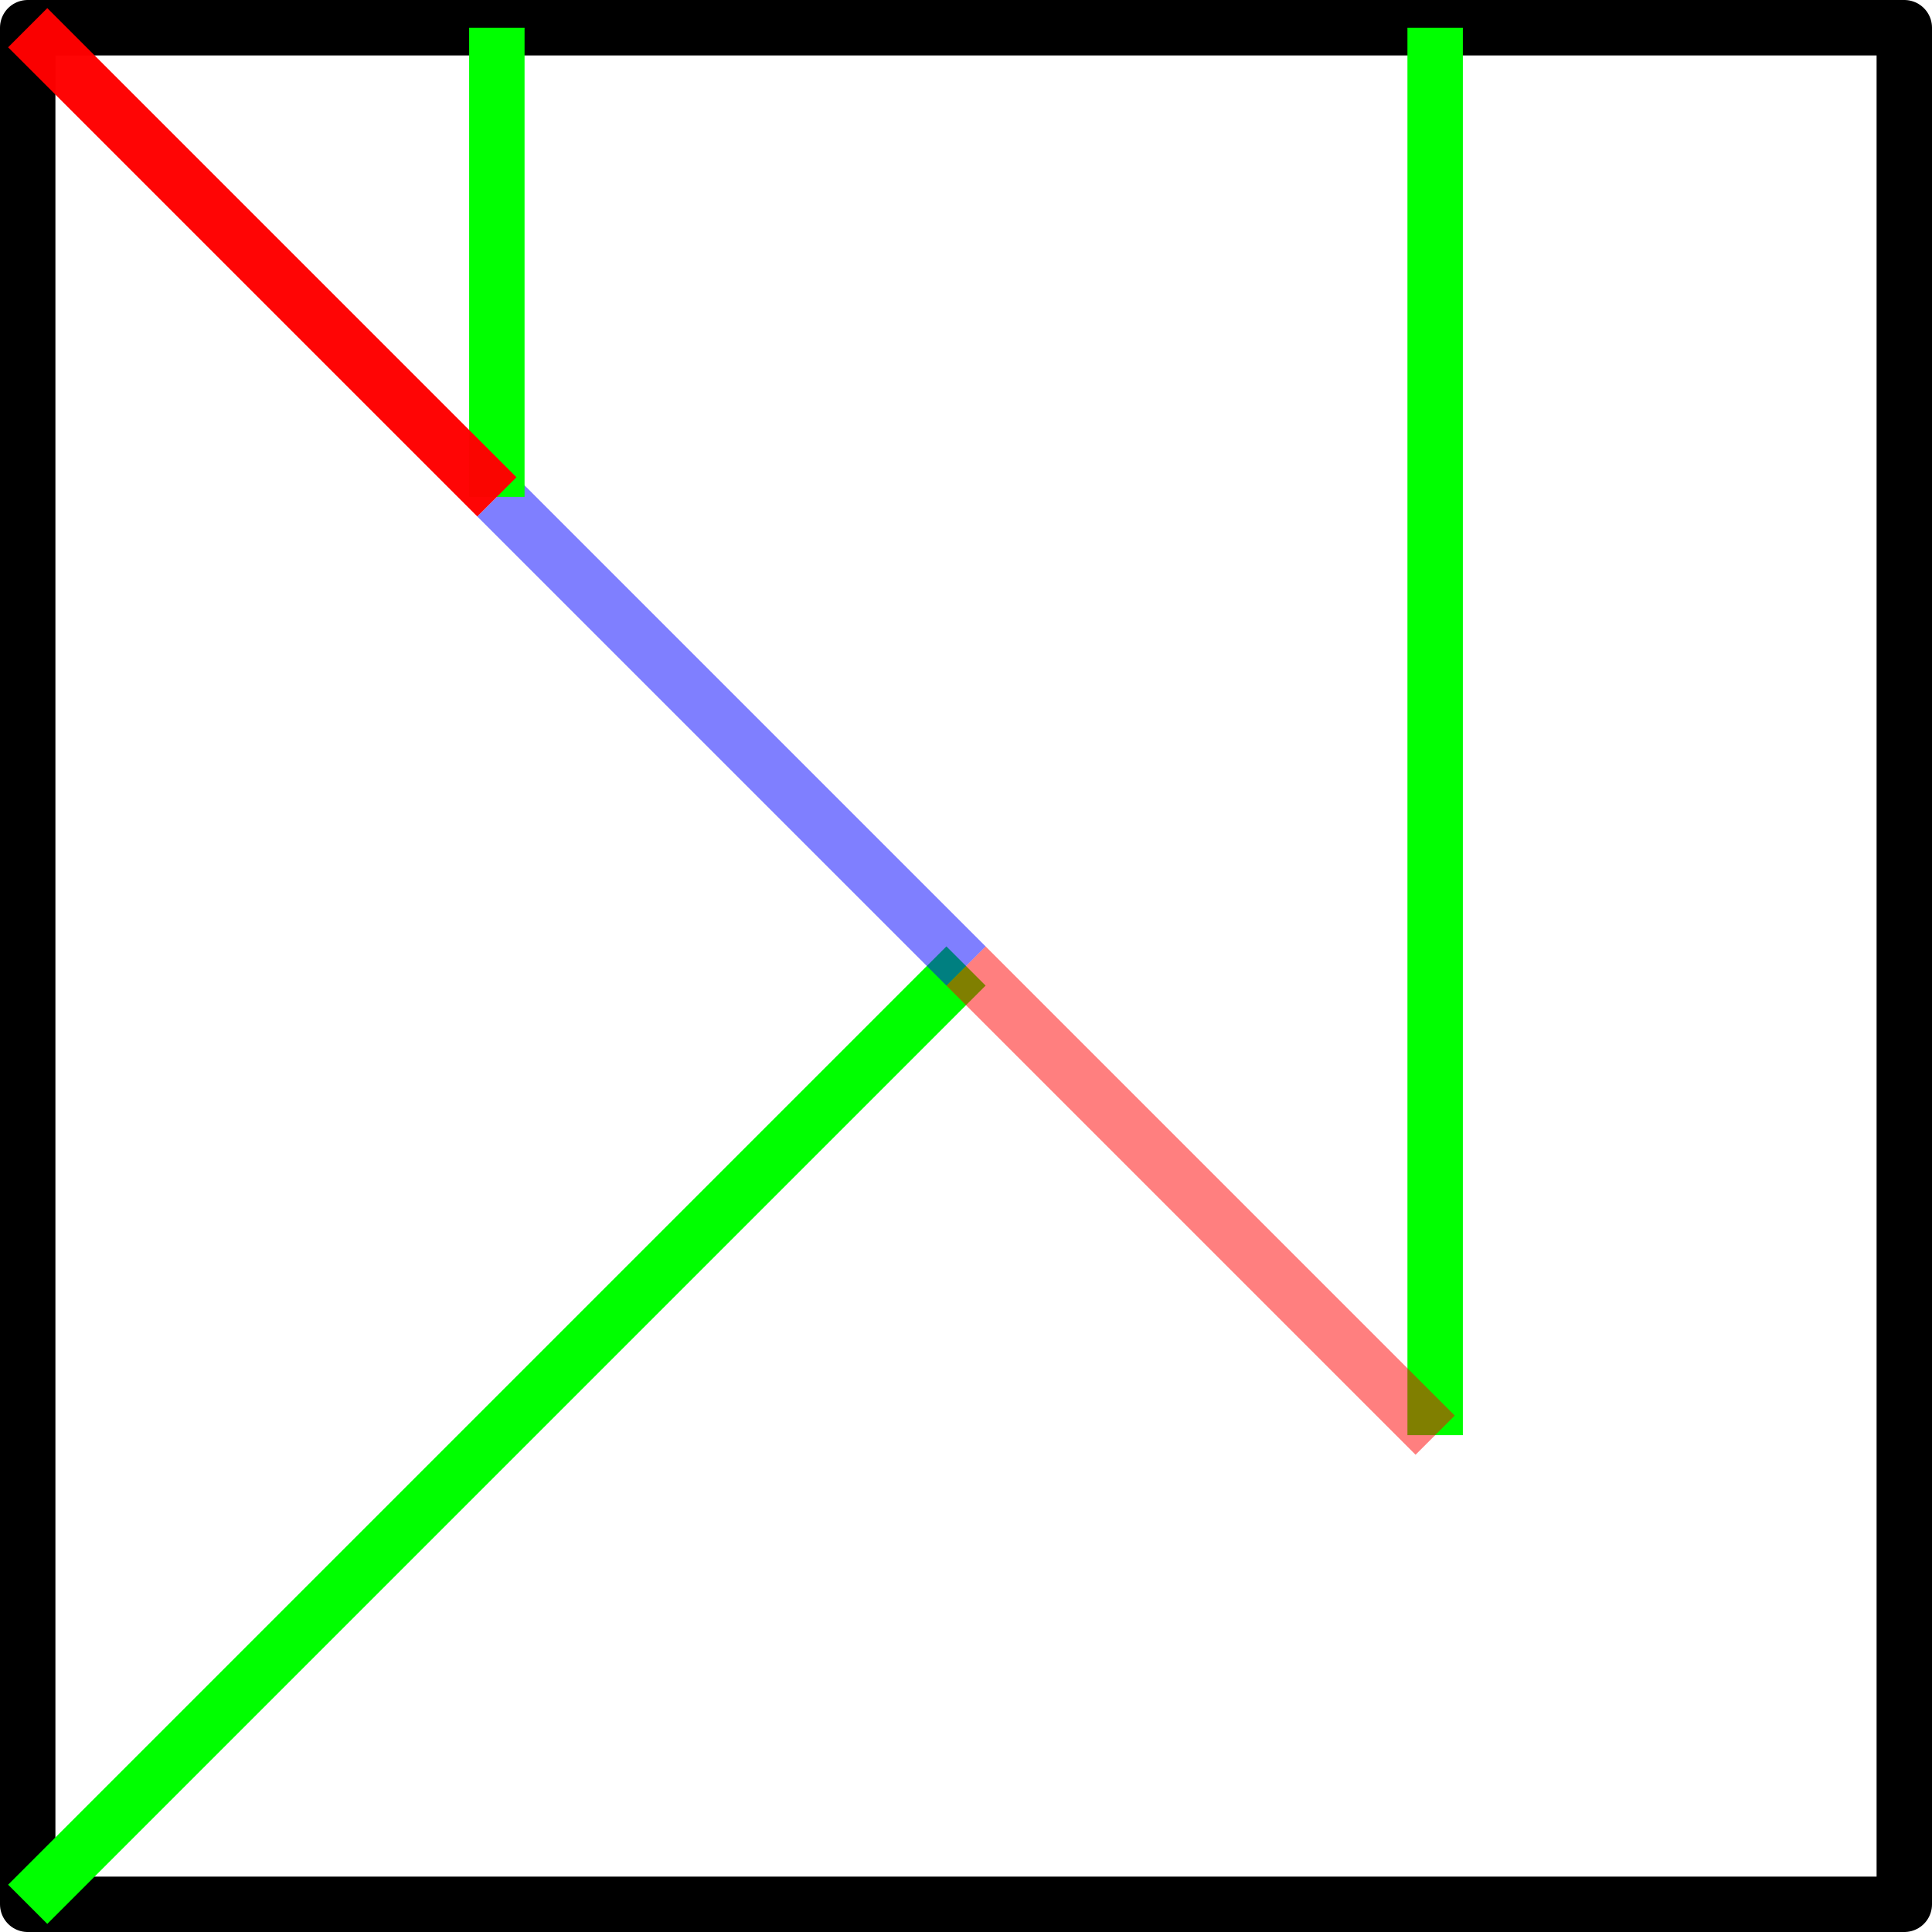
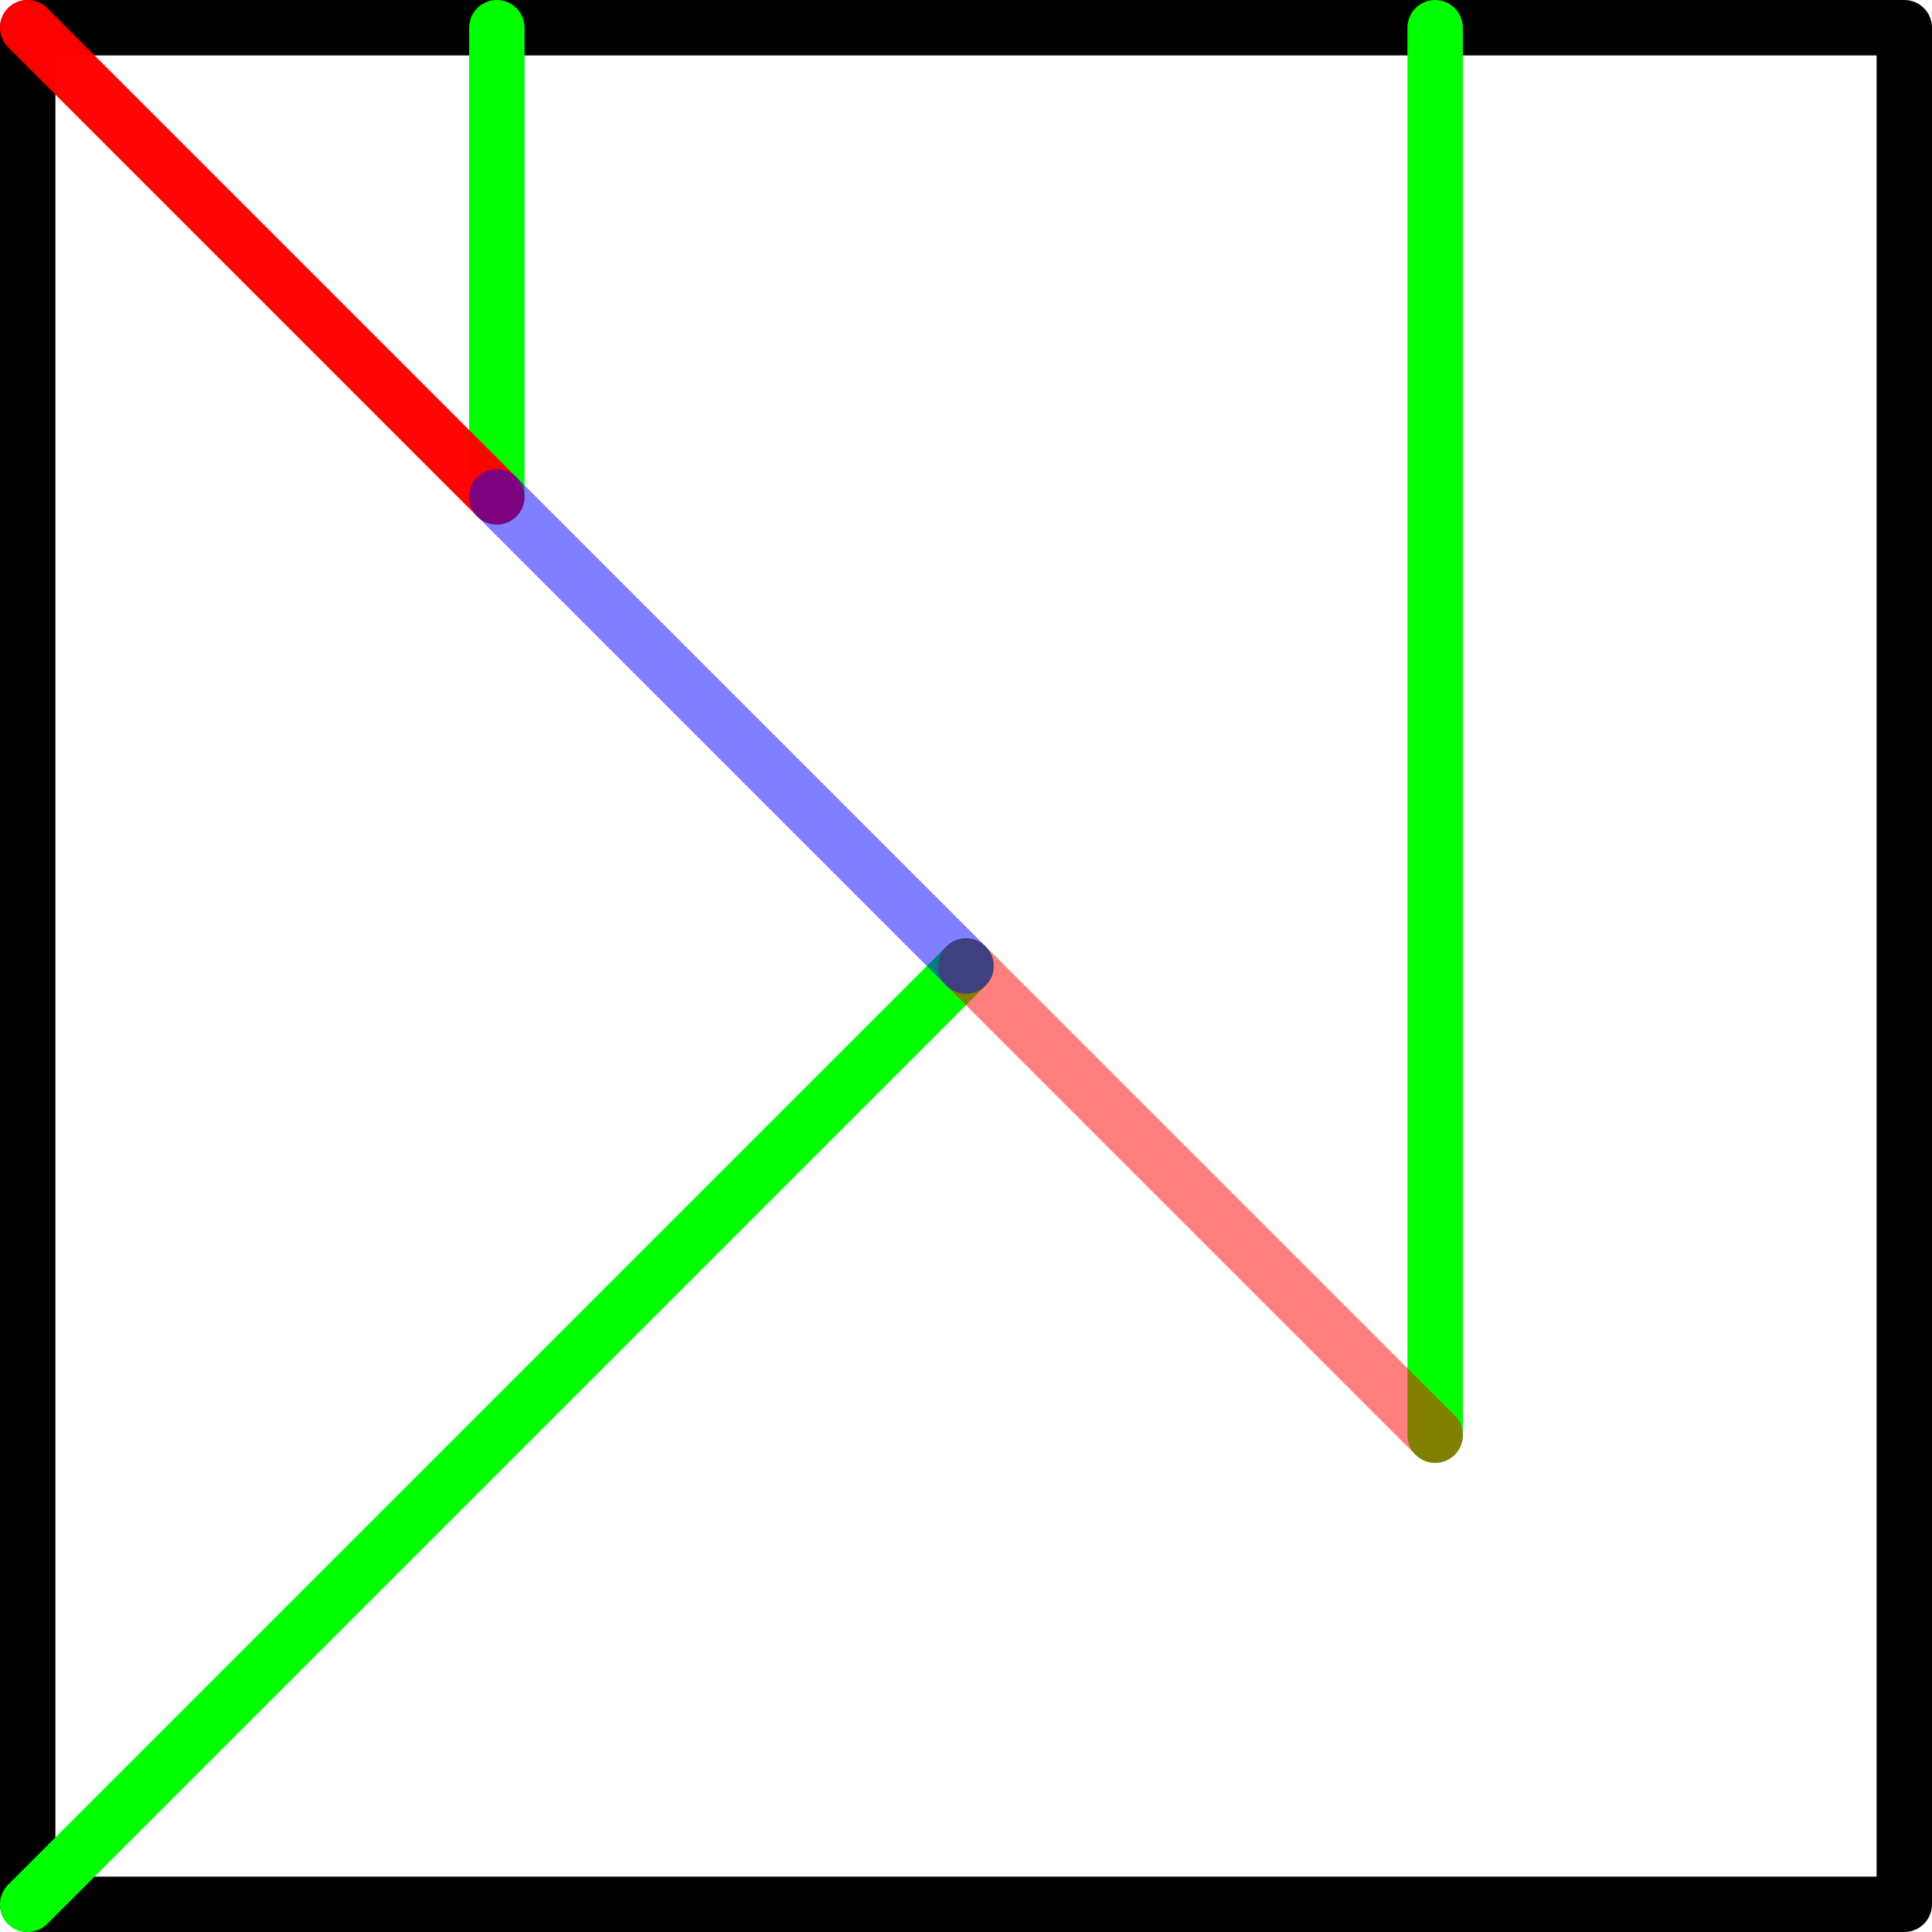
<svg xmlns="http://www.w3.org/2000/svg" width="174.333mm" height="174.333mm" viewBox="0 0 174.333 174.333" version="1.1" id="svg8">
  <defs id="defs2" />
  <g id="layer1" transform="translate(2.5,1.833333)">
    <rect style="fill:none;fill-opacity:1;stroke:#000000;stroke-width:5;stroke-linecap:round;stroke-linejoin:round;stroke-miterlimit:4;stroke-dasharray:none;stroke-dashoffset:0;stroke-opacity:1" id="rect817" width="169.333" height="169.333" x="0" y="0.667" />
-     <path style="fill:none;fill-rule:evenodd;stroke:#00ff00;stroke-width:5;stroke-linecap:butt;stroke-linejoin:miter;stroke-miterlimit:4;stroke-dasharray:none;stroke-opacity:1" d="M 127,127.667 127,0.667" id="path821-9" />
-     <path style="fill:none;fill-rule:evenodd;stroke:#00ff00;stroke-width:5;stroke-linecap:butt;stroke-linejoin:miter;stroke-miterlimit:4;stroke-dasharray:none;stroke-opacity:1" d="M -5.2333302e-6,170 84.667,85.333" id="path821-6" />
-     <path id="path829-7" d="M 84.667,85.333 127,127.667" style="fill:none;fill-rule:evenodd;stroke:#ff0000;stroke-width:5;stroke-linecap:butt;stroke-linejoin:miter;stroke-miterlimit:4;stroke-dasharray:none;stroke-opacity:0.502" />
-     <path style="fill:none;fill-rule:evenodd;stroke:#0000ff;stroke-width:5;stroke-linecap:butt;stroke-linejoin:miter;stroke-miterlimit:4;stroke-dasharray:none;stroke-opacity:0.502" d="M 84.667,85.333 42.333,43" id="path827" />
-     <path style="fill:none;fill-rule:evenodd;stroke:#00ff00;stroke-width:5;stroke-linecap:butt;stroke-linejoin:miter;stroke-miterlimit:4;stroke-dasharray:none;stroke-opacity:1" d="m 42.333,43 0,-42.333" id="path821" />
-     <path style="fill:none;fill-rule:evenodd;stroke:#ff0000;stroke-width:5;stroke-linecap:butt;stroke-linejoin:miter;stroke-miterlimit:4;stroke-dasharray:none;stroke-opacity:0.98" d="M -9.999998e-8,0.667 42.333,43" id="path831" />
+     <path style="fill:none;fill-rule:evenodd;stroke:#00ff00;stroke-width:5;stroke-linecap:round;stroke-linejoin:miter;stroke-miterlimit:4;stroke-dasharray:none;stroke-opacity:1" d="M 127,127.667 127,0.667" id="path821-9" />
+     <path style="fill:none;fill-rule:evenodd;stroke:#00ff00;stroke-width:5;stroke-linecap:round;stroke-linejoin:miter;stroke-miterlimit:4;stroke-dasharray:none;stroke-opacity:1" d="M -5.2333302e-6,170 84.667,85.333" id="path821-6" />
+     <path id="path829-7" d="M 84.667,85.333 127,127.667" style="fill:none;fill-rule:evenodd;stroke:#ff0000;stroke-width:5;stroke-linecap:round;stroke-linejoin:miter;stroke-miterlimit:4;stroke-dasharray:none;stroke-opacity:0.502" />
+     <path style="fill:none;fill-rule:evenodd;stroke:#00ff00;stroke-width:5;stroke-linecap:round;stroke-linejoin:miter;stroke-miterlimit:4;stroke-dasharray:none;stroke-opacity:1" d="m 42.333,43 0,-42.333" id="path821" />
+     <path style="fill:none;fill-rule:evenodd;stroke:#ff0000;stroke-width:5;stroke-linecap:round;stroke-linejoin:miter;stroke-miterlimit:4;stroke-dasharray:none;stroke-opacity:0.98" d="M -9.999998e-8,0.667 42.333,43" id="path831" />
+     <path style="fill:none;fill-rule:evenodd;stroke:#0000ff;stroke-width:5;stroke-linecap:round;stroke-linejoin:miter;stroke-miterlimit:4;stroke-dasharray:none;stroke-opacity:0.502" d="M 84.667,85.333 42.333,43" id="path827" />
  </g>
</svg>
